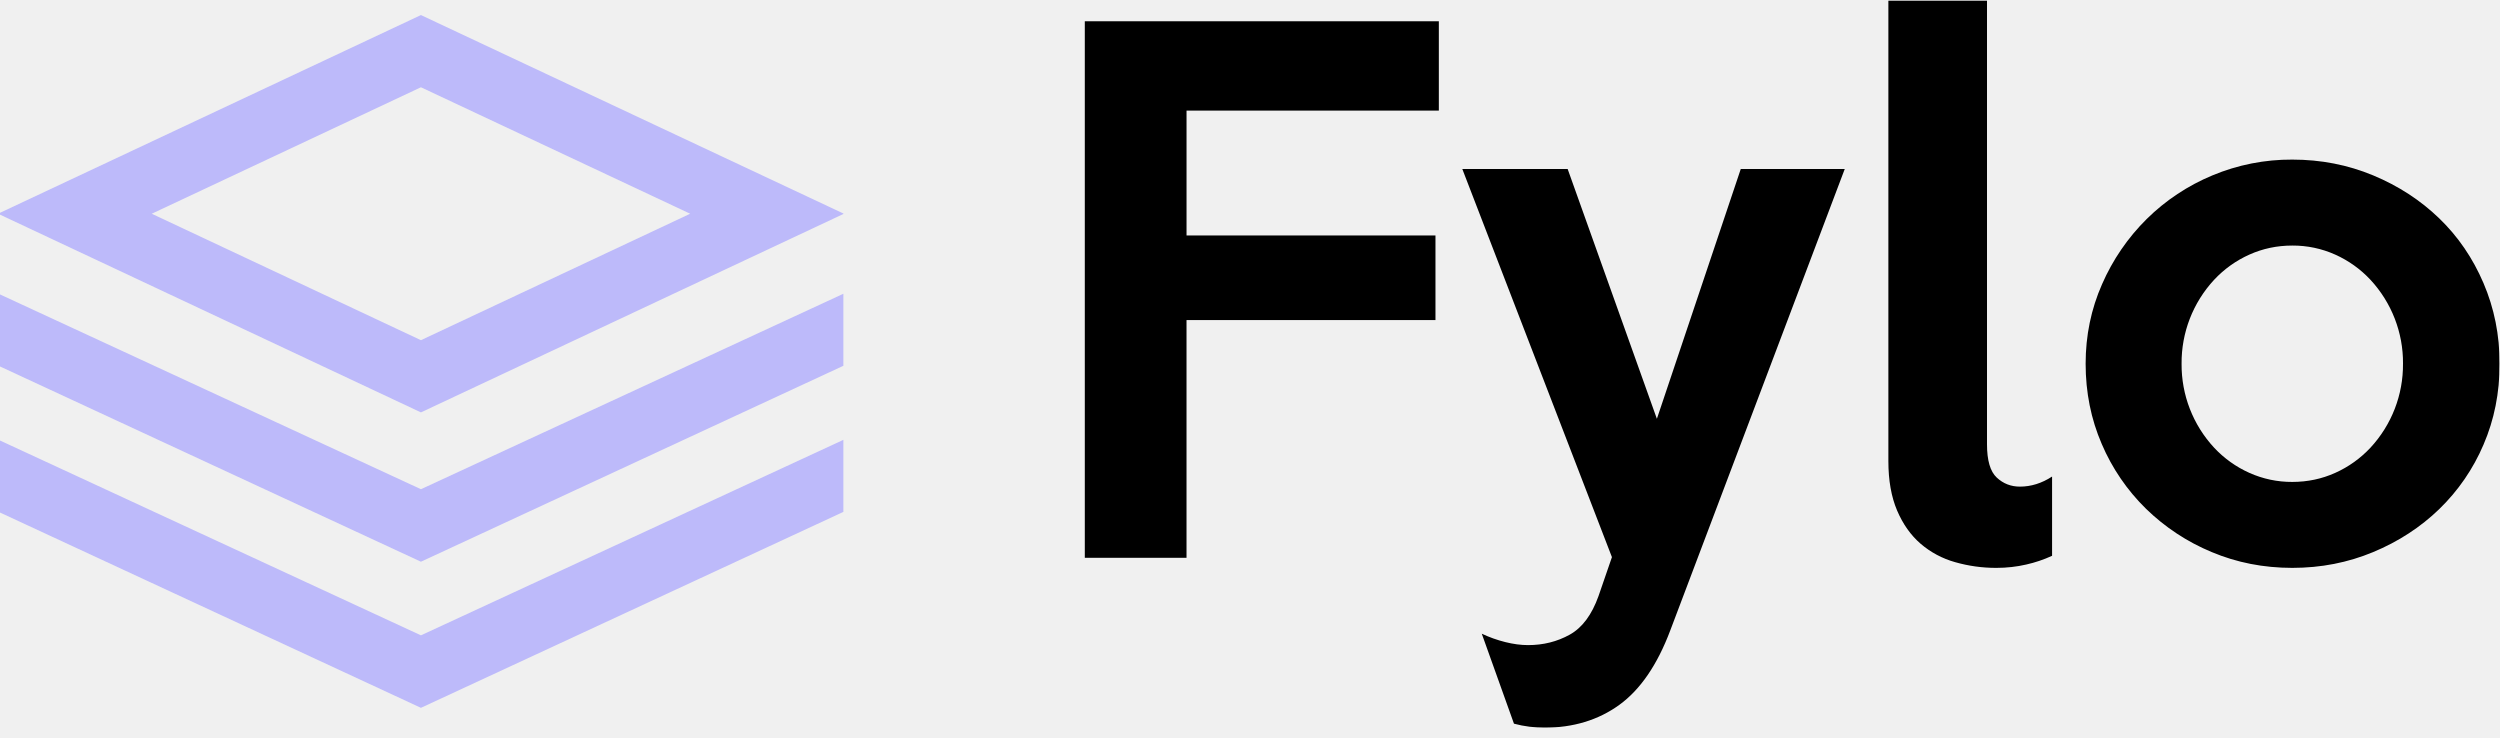
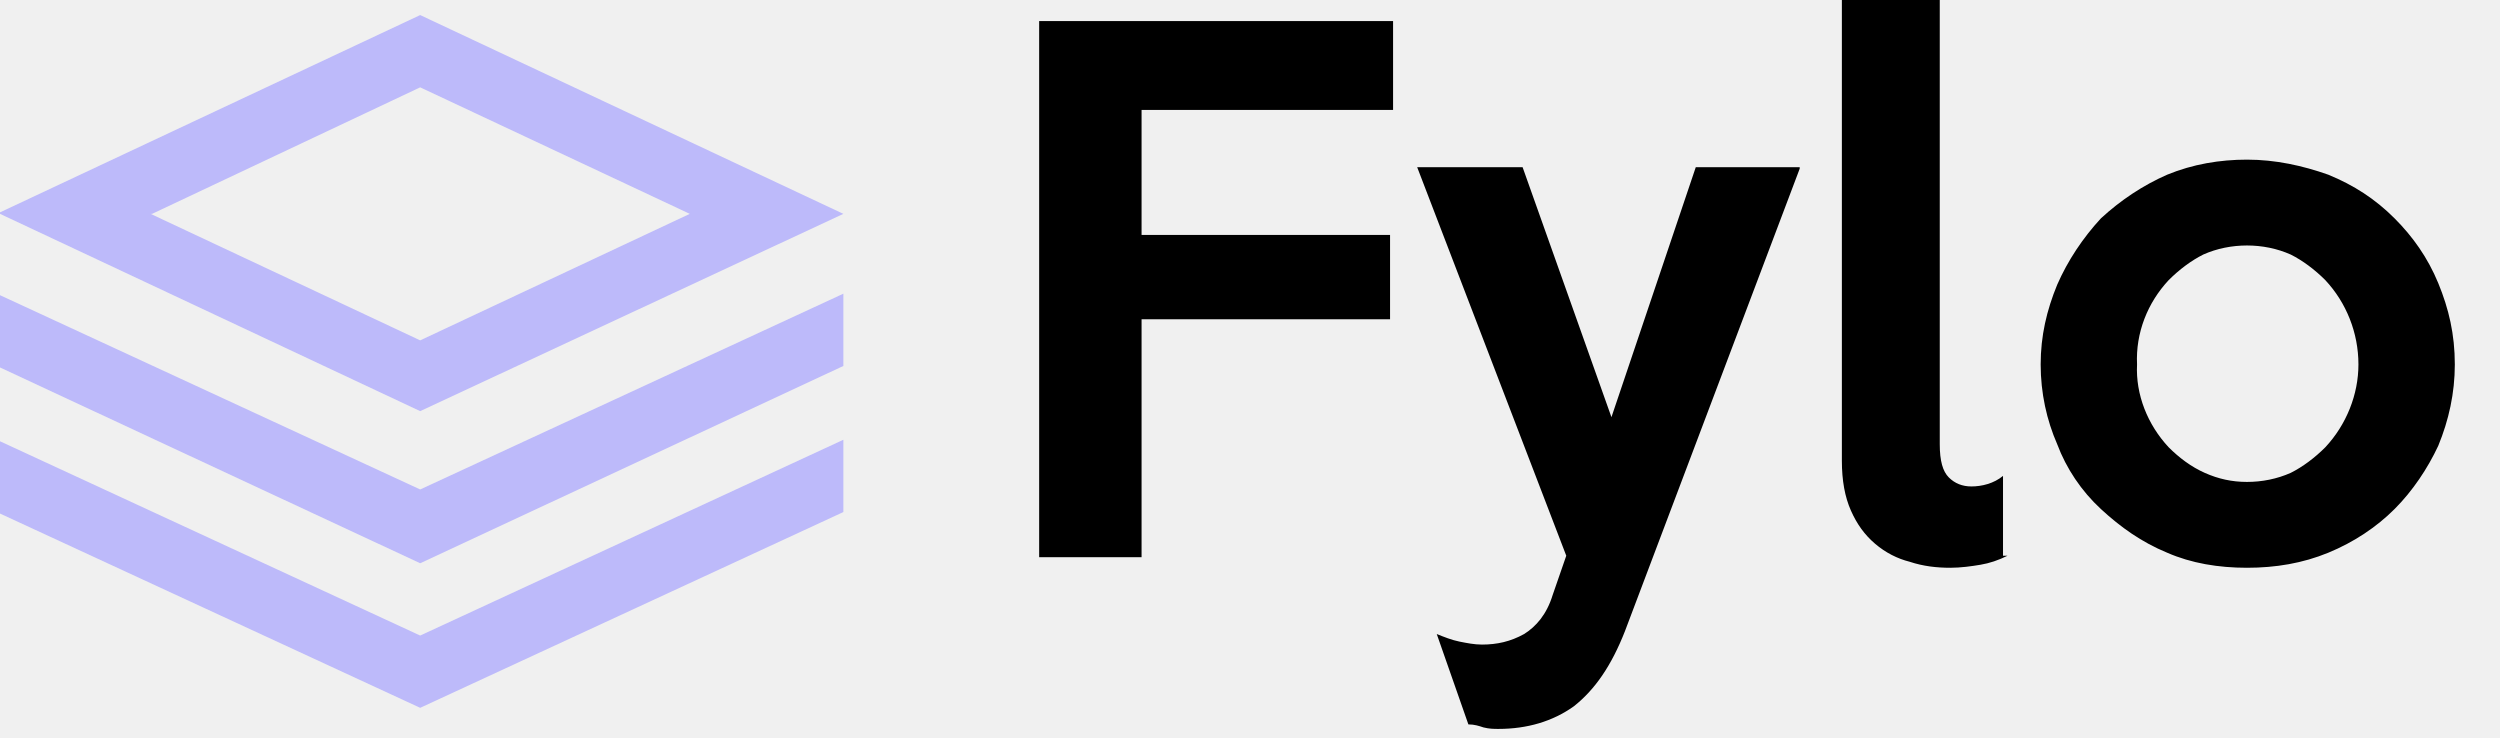
<svg xmlns="http://www.w3.org/2000/svg" xmlns:xlink="http://www.w3.org/1999/xlink" width="166" height="49">
  <defs>
-     <path id="a" d="M.014.03h93.96v48.29H.015z" />
+     <path id="a" d="M 0 0 h 94 v 48.3 H 0 z" />
  </defs>
  <g fill="none" fill-rule="evenodd">
-     <path d="M0 14.13v.123l27.95 13.13L56 14.209v-.033L27.95 1 0 14.13zm10.077.062L27.95 5.795l17.877 8.397-17.877 8.396-17.874-8.396zM27.95 32.483L0 19.55v4.784l27.95 12.964L56 24.289v-4.784L27.95 32.483zm0 9.703L0 29.25v4.783L27.95 47 56 33.99v-4.784l-28.05 12.98z" fill="#BDBAFA" />
-     <g transform="translate(72)">
+     <path d="M 0 14.1 v 0.1 l 27.9 13.1 L 56 14.2 v 0 L 27.9 1 L 0 14.1 z m 10.1 0.1 L 27.9 5.8 l 17.9 8.4 l -17.9 8.4 l -17.9 -8.4 z M 27.9 32.5 L 0 19.6 v 4.8 l 27.9 13 L 56 24.3 v -4.8 L 27.9 32.5 z m 0 9.7 L 0 29.3 v 4.8 L 27.9 47 L 56 34 v -4.8 l -28.1 13 z" fill="#bdbafa" />
+     <g transform="matrix(1,0,0,1,68,-5)">
      <mask id="b" fill="#fff">
-         <use xlink:href="#a" />
+         <use transform="matrix(2,0,0,2,0,0)" xlink:href="#a" />
      </mask>
-       <path d="M87.56 24.152a8.1 8.1 0 0 0-2.161-5.573 7.259 7.259 0 0 0-2.34-1.673 6.864 6.864 0 0 0-2.85-.601c-1.01 0-1.961.2-2.852.601a7.257 7.257 0 0 0-2.34 1.673 8.102 8.102 0 0 0-2.16 5.574 8.102 8.102 0 0 0 2.16 5.573 7.257 7.257 0 0 0 2.34 1.672 6.864 6.864 0 0 0 2.851.602c1.01 0 1.96-.2 2.852-.602a7.259 7.259 0 0 0 2.339-1.672 8.1 8.1 0 0 0 2.16-5.574zm6.415 0c0 1.932-.357 3.723-1.07 5.373a13.098 13.098 0 0 1-2.94 4.28c-1.247 1.205-2.71 2.156-4.388 2.854-1.678.699-3.468 1.048-5.369 1.048-1.9 0-3.683-.349-5.346-1.048a13.863 13.863 0 0 1-4.366-2.876 13.351 13.351 0 0 1-2.94-4.302c-.713-1.65-1.07-3.426-1.07-5.329 0-1.873.364-3.634 1.092-5.284a13.92 13.92 0 0 1 2.962-4.325 13.671 13.671 0 0 1 4.367-2.898 13.552 13.552 0 0 1 5.301-1.048c1.901 0 3.69.35 5.369 1.048 1.678.698 3.14 1.65 4.388 2.854 1.248 1.204 2.228 2.638 2.94 4.302.713 1.665 1.07 3.449 1.07 5.351zM64.258 36.905a8.6 8.6 0 0 1-1.715.58c-.638.148-1.3.222-1.982.222a9.84 9.84 0 0 1-2.74-.379 6.003 6.003 0 0 1-2.295-1.226c-.653-.565-1.173-1.3-1.56-2.207-.385-.907-.578-2-.578-3.277V.029h6.549v29.474c0 1.07.215 1.806.646 2.207.43.401.943.602 1.537.602.742 0 1.455-.223 2.138-.669v5.262zM50.492 11.22L38.908 41.854c-.861 2.289-1.99 3.939-3.386 4.95-1.396 1.01-3.06 1.515-4.99 1.515-.297 0-.623-.022-.98-.066a7.352 7.352 0 0 1-1.025-.201l-2.138-5.975a8.486 8.486 0 0 0 1.56.557c.534.134 1.039.201 1.514.201 1.01 0 1.93-.23 2.762-.691.832-.46 1.47-1.315 1.916-2.564l.891-2.586-9.935-25.773h6.995l5.925 16.588 5.57-16.588h6.905zM23.538 7.342H6.786v8.294h16.529v5.618H6.785v15.784H.015V1.412h23.524v5.93z" fill="#000" mask="url(#b)" />
+       <path d="M 88.6 29.2 C 88.6 27.1 87.8 25.1 86.4 23.6 C 85.7 22.9 84.9 22.3 84.1 21.9 C 83.2 21.5 82.2 21.3 81.2 21.3 c -1 0 -2 0.2 -2.9 0.6 C 77.5 22.3 76.7 22.9 76 23.6 C 74.6 25.1 73.8 27.1 73.9 29.2 C 73.8 31.2 74.6 33.2 76 34.7 C 76.7 35.4 77.5 36 78.4 36.4 C 79.3 36.8 80.2 37 81.2 37 c 1 0 2 -0.2 2.9 -0.6 C 84.9 36 85.7 35.4 86.4 34.7 C 87.8 33.2 88.6 31.2 88.6 29.2 z m 6.4 0 c 0 1.9 -0.4 3.7 -1.1 5.4 C 93.2 36.1 92.2 37.6 91 38.8 c -1.2 1.2 -2.7 2.2 -4.4 2.9 c -1.7 0.7 -3.5 1 -5.4 1 c -1.9 0 -3.7 -0.3 -5.3 -1 C 74.2 41 72.8 40 71.5 38.8 C 70.2 37.6 69.2 36.1 68.6 34.5 c -0.7 -1.6 -1.1 -3.4 -1.1 -5.3 c 0 -1.9 0.4 -3.6 1.1 -5.3 C 69.3 22.3 70.3 20.8 71.5 19.5 C 72.8 18.3 74.3 17.3 75.9 16.6 C 77.6 15.9 79.4 15.6 81.2 15.6 c 1.9 0 3.7 0.4 5.4 1 c 1.7 0.7 3.1 1.6 4.4 2.9 c 1.2 1.2 2.2 2.6 2.9 4.3 c 0.7 1.7 1.1 3.4 1.1 5.4 z M 65.3 41.9 C 64.7 42.2 64.1 42.4 63.5 42.5 c -0.6 0.1 -1.3 0.2 -2 0.2 C 60.6 42.7 59.7 42.6 58.8 42.3 C 58 42.1 57.2 41.7 56.5 41.1 c -0.7 -0.6 -1.2 -1.3 -1.6 -2.2 c -0.4 -0.9 -0.6 -2 -0.6 -3.3 V 5 h 6.5 v 29.5 c 0 1.1 0.2 1.8 0.6 2.2 c 0.4 0.4 0.9 0.6 1.5 0.6 c 0.7 0 1.5 -0.2 2.1 -0.7 v 5.3 z M 51.5 16.2 L 39.9 46.9 c -0.9 2.3 -2 3.9 -3.4 5 c -1.4 1 -3.1 1.5 -5 1.5 c -0.3 0 -0.6 0 -1 -0.1 C 30.2 53.2 29.9 53.1 29.5 53.1 l -2.1 -6 C 27.9 47.3 28.4 47.5 28.9 47.6 c 0.5 0.1 1 0.2 1.5 0.2 c 1 0 1.9 -0.2 2.8 -0.7 c 0.8 -0.5 1.5 -1.3 1.9 -2.6 l 0.9 -2.6 l -9.9 -25.8 h 7 l 5.9 16.6 l 5.6 -16.6 h 6.9 z M 24.5 12.3 H 7.8 v 8.3 h 16.5 v 5.6 H 7.8 v 15.8 H 1 V 6.4 h 23.5 v 5.9 z" fill="#000000" mask="url(#b)" />
    </g>
  </g>
</svg>
